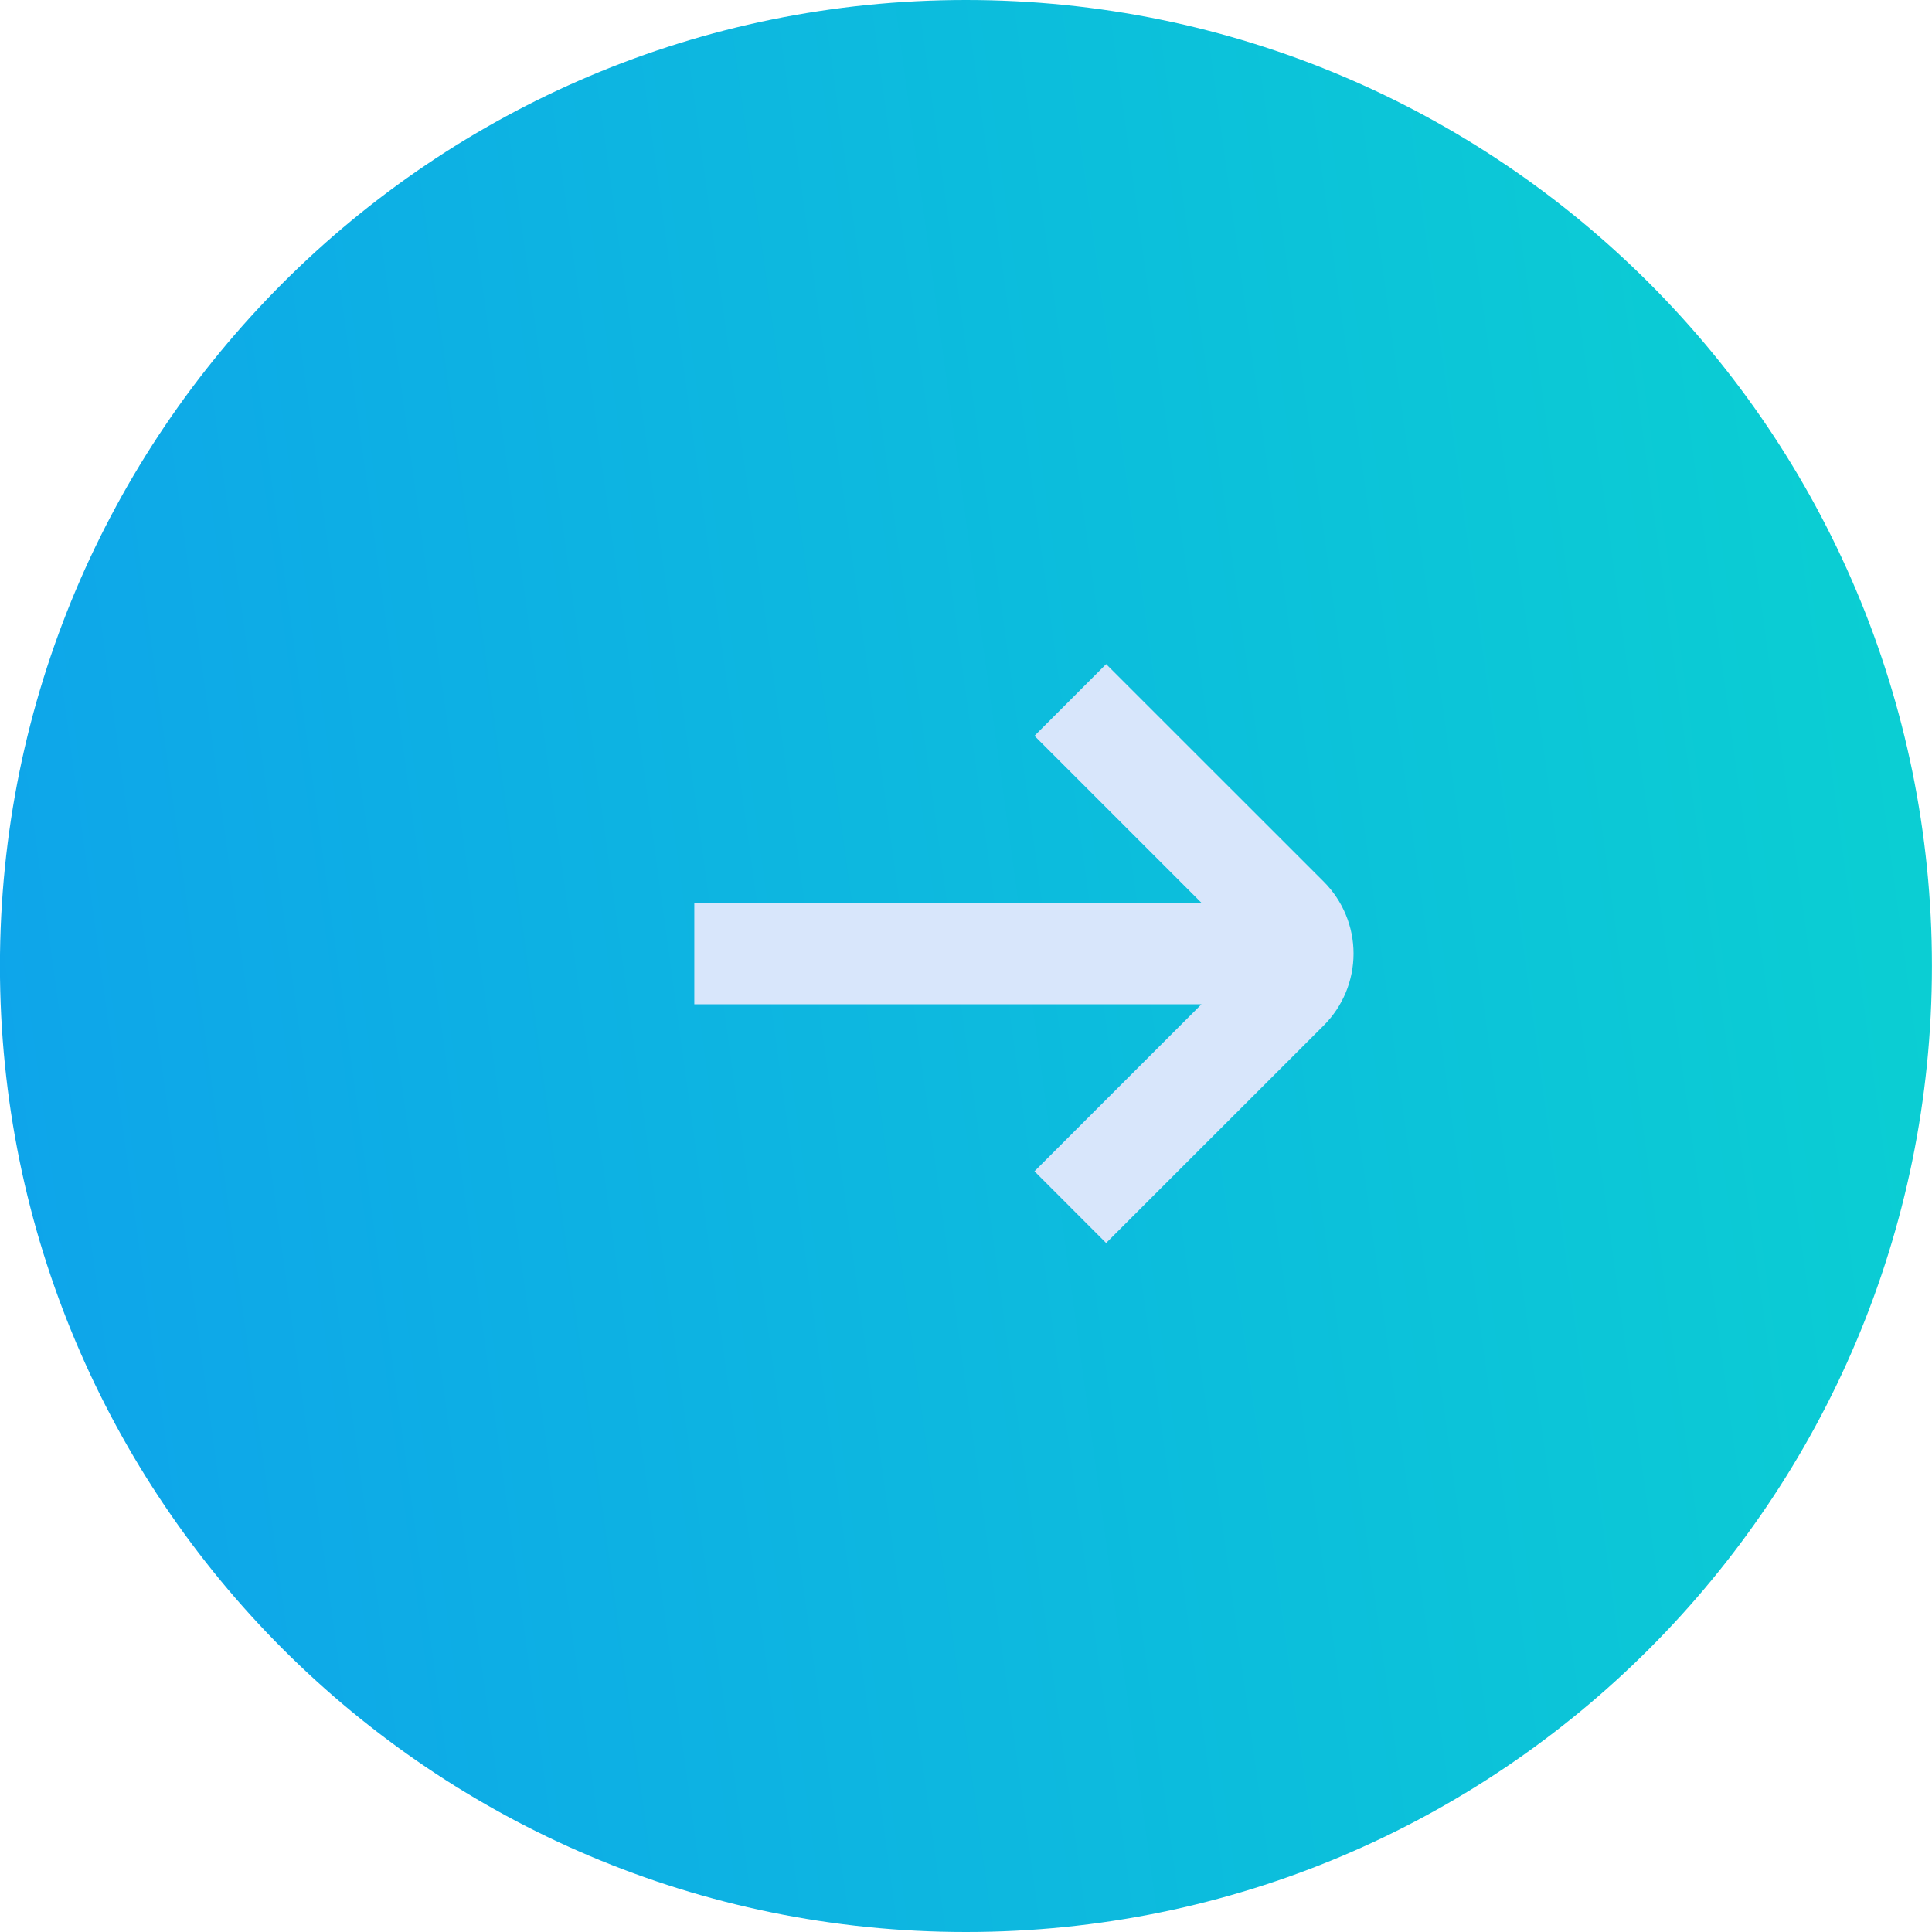
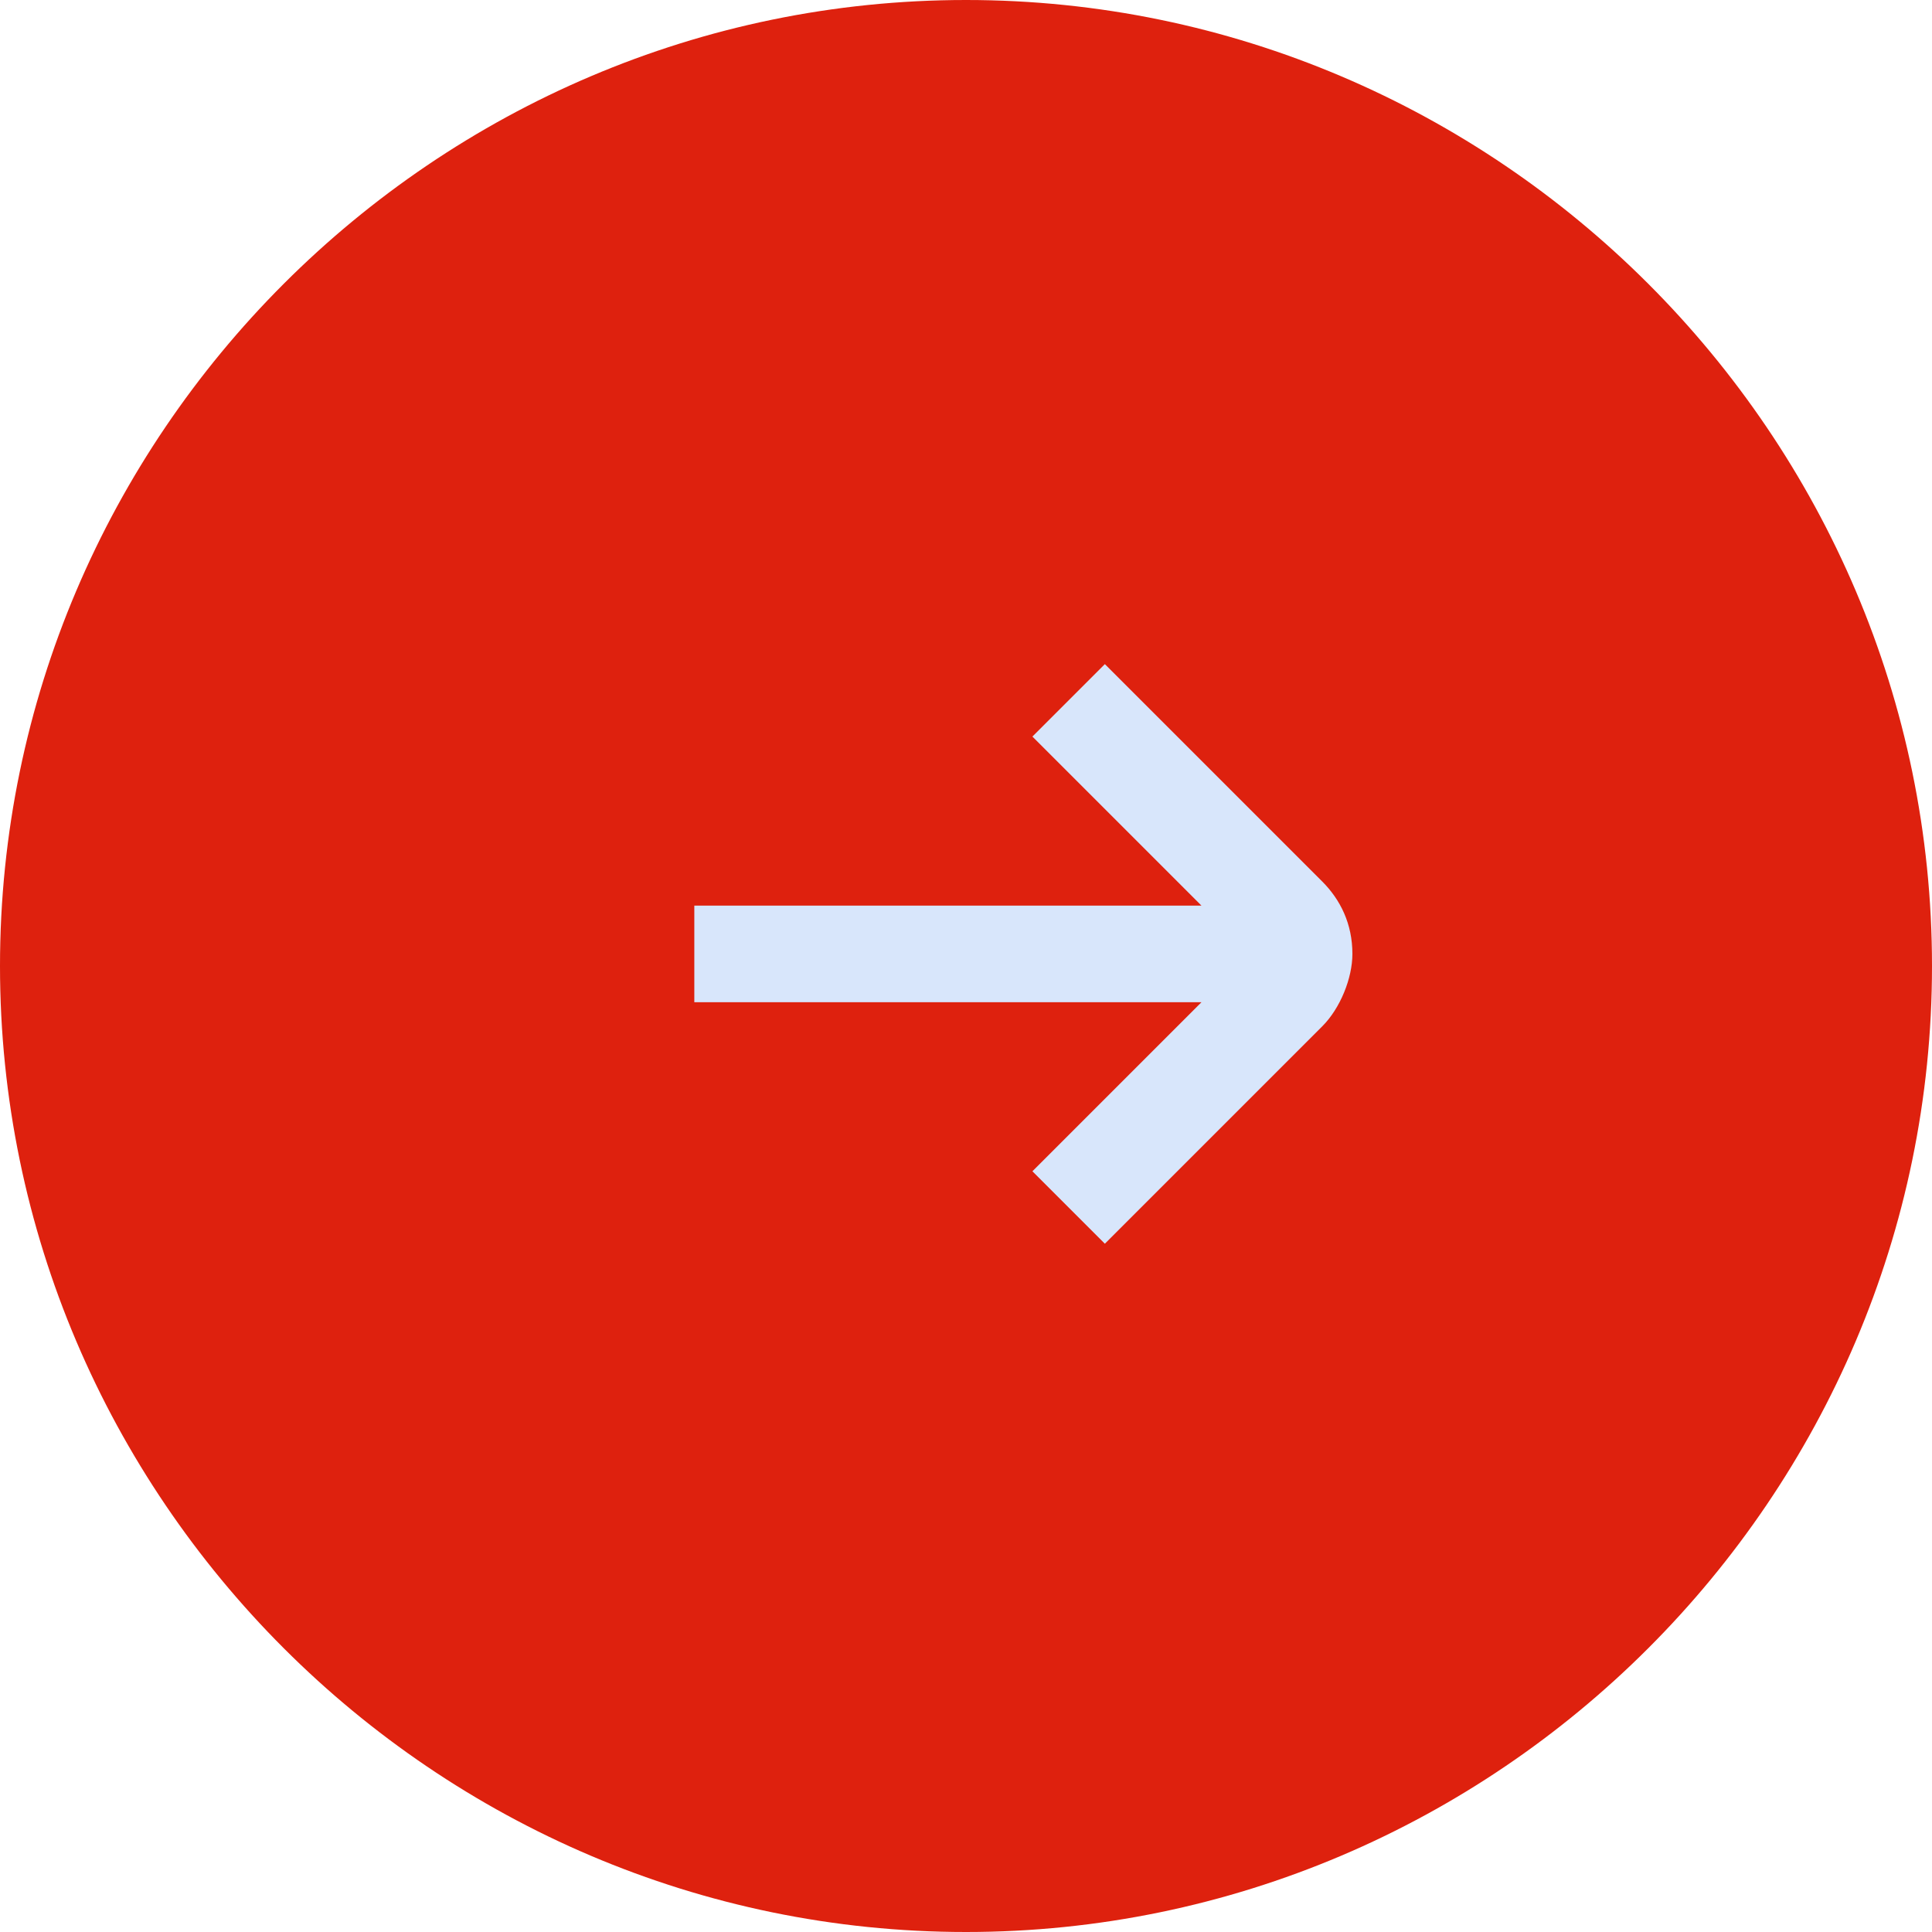
- <svg xmlns="http://www.w3.org/2000/svg" width="32" height="32" viewBox="0 0 32 32" fill="none">
-   <circle cx="15.999" cy="16" r="16" fill="url(#paint0_linear_42_1809)" />
-   <path d="M11.5 14.954H19.9L17.134 12.188L18.321 11L21.928 14.606C22.242 14.921 22.419 15.349 22.419 15.794C22.419 16.24 22.242 16.667 21.928 16.982L18.321 20.588L17.134 19.4L19.9 16.634H11.5V14.954Z" fill="#D8E6FB" />
-   <defs>
-     <linearGradient id="paint0_linear_42_1809" x1="1.891" y1="32" x2="35.88" y2="27.338" gradientUnits="userSpaceOnUse">
-       <stop stop-color="#0EA5EA" />
-       <stop offset="1" stop-color="#0BD1D1" />
-     </linearGradient>
-   </defs>
+ <svg xmlns="http://www.w3.org/2000/svg" version="1.2" viewBox="0 0 32 32" width="32" height="32">
+   <style>
+ 		.s0 { fill: #de210e } 
+ 		.s1 { fill: #d8e6fb } 
+ 	</style>
+   <path id="Layer" class="s0" d="m16 32c-8.8 0-16-7.2-16-16 0-8.8 7.2-16 16-16 8.8 0 16 7.2 16 16 0 8.8-7.2 16-16 16z" />
+   <path id="Layer" class="s1" d="m11.5 15h8.4l-2.8-2.8 1.2-1.2 3.6 3.6c0.3 0.3 0.5 0.7 0.5 1.2 0 0.4-0.2 0.9-0.5 1.2l-3.6 3.6-1.2-1.2 2.8-2.8h-8.4z" />
</svg>
